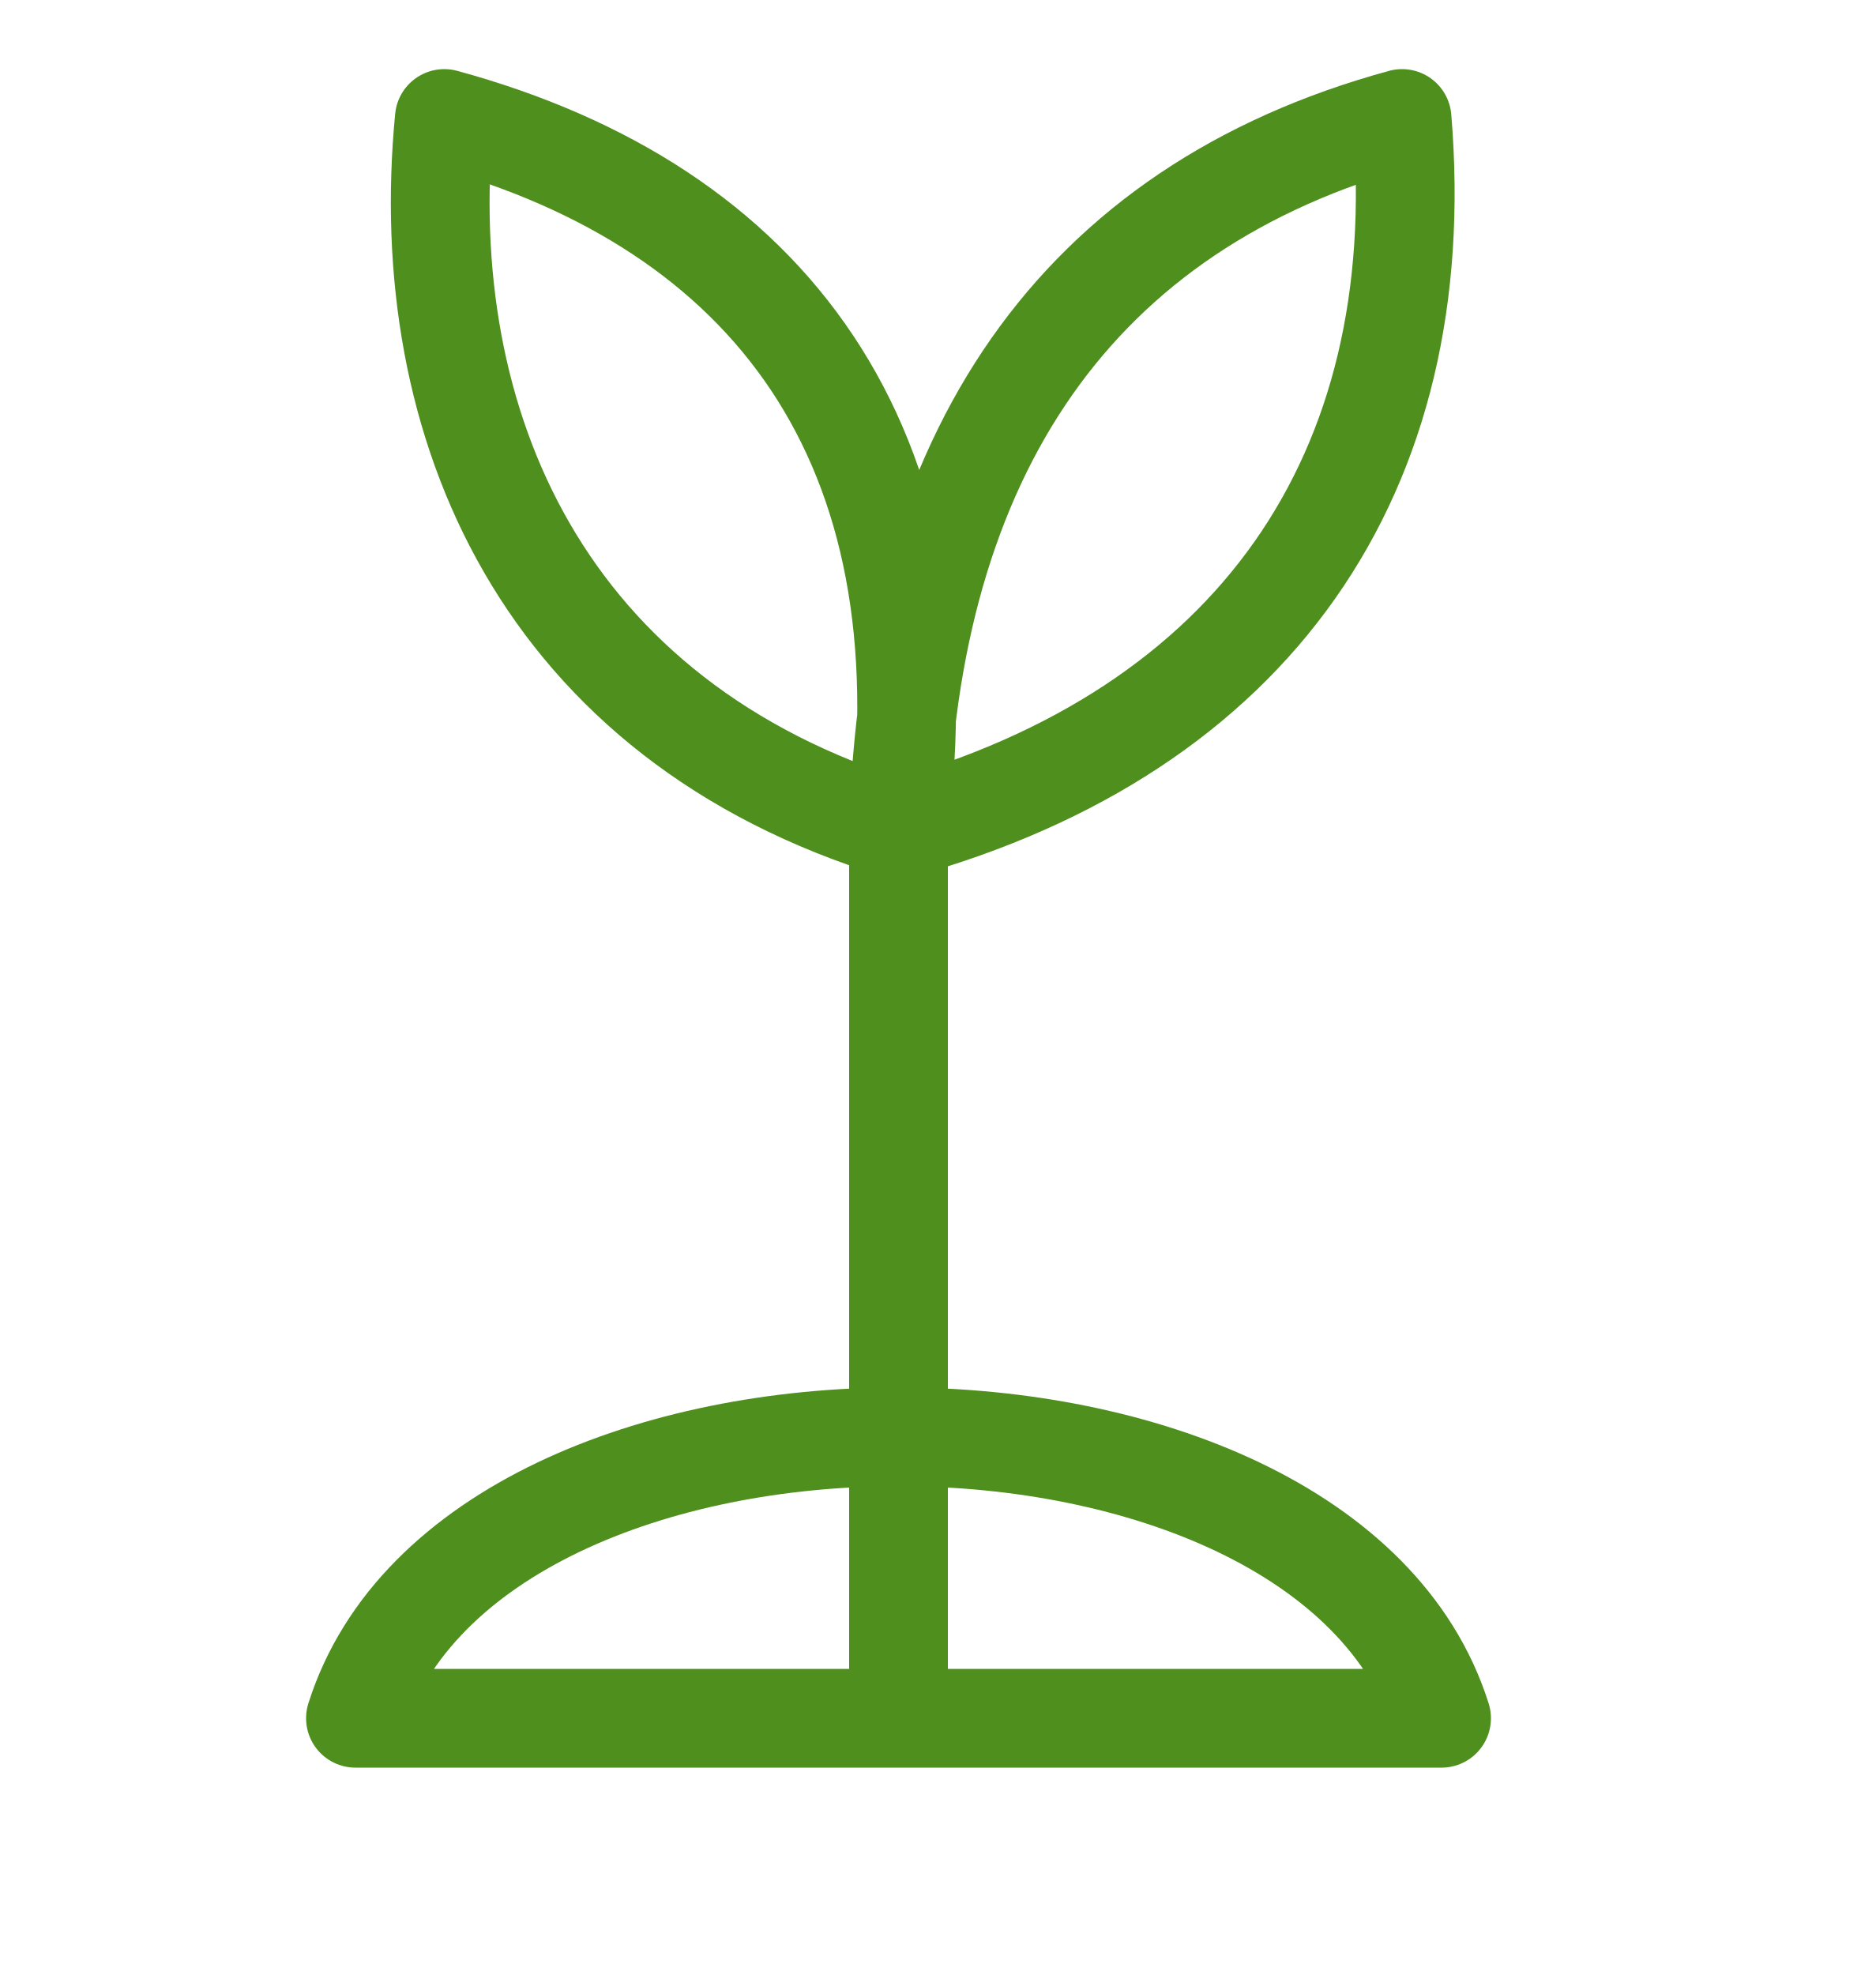
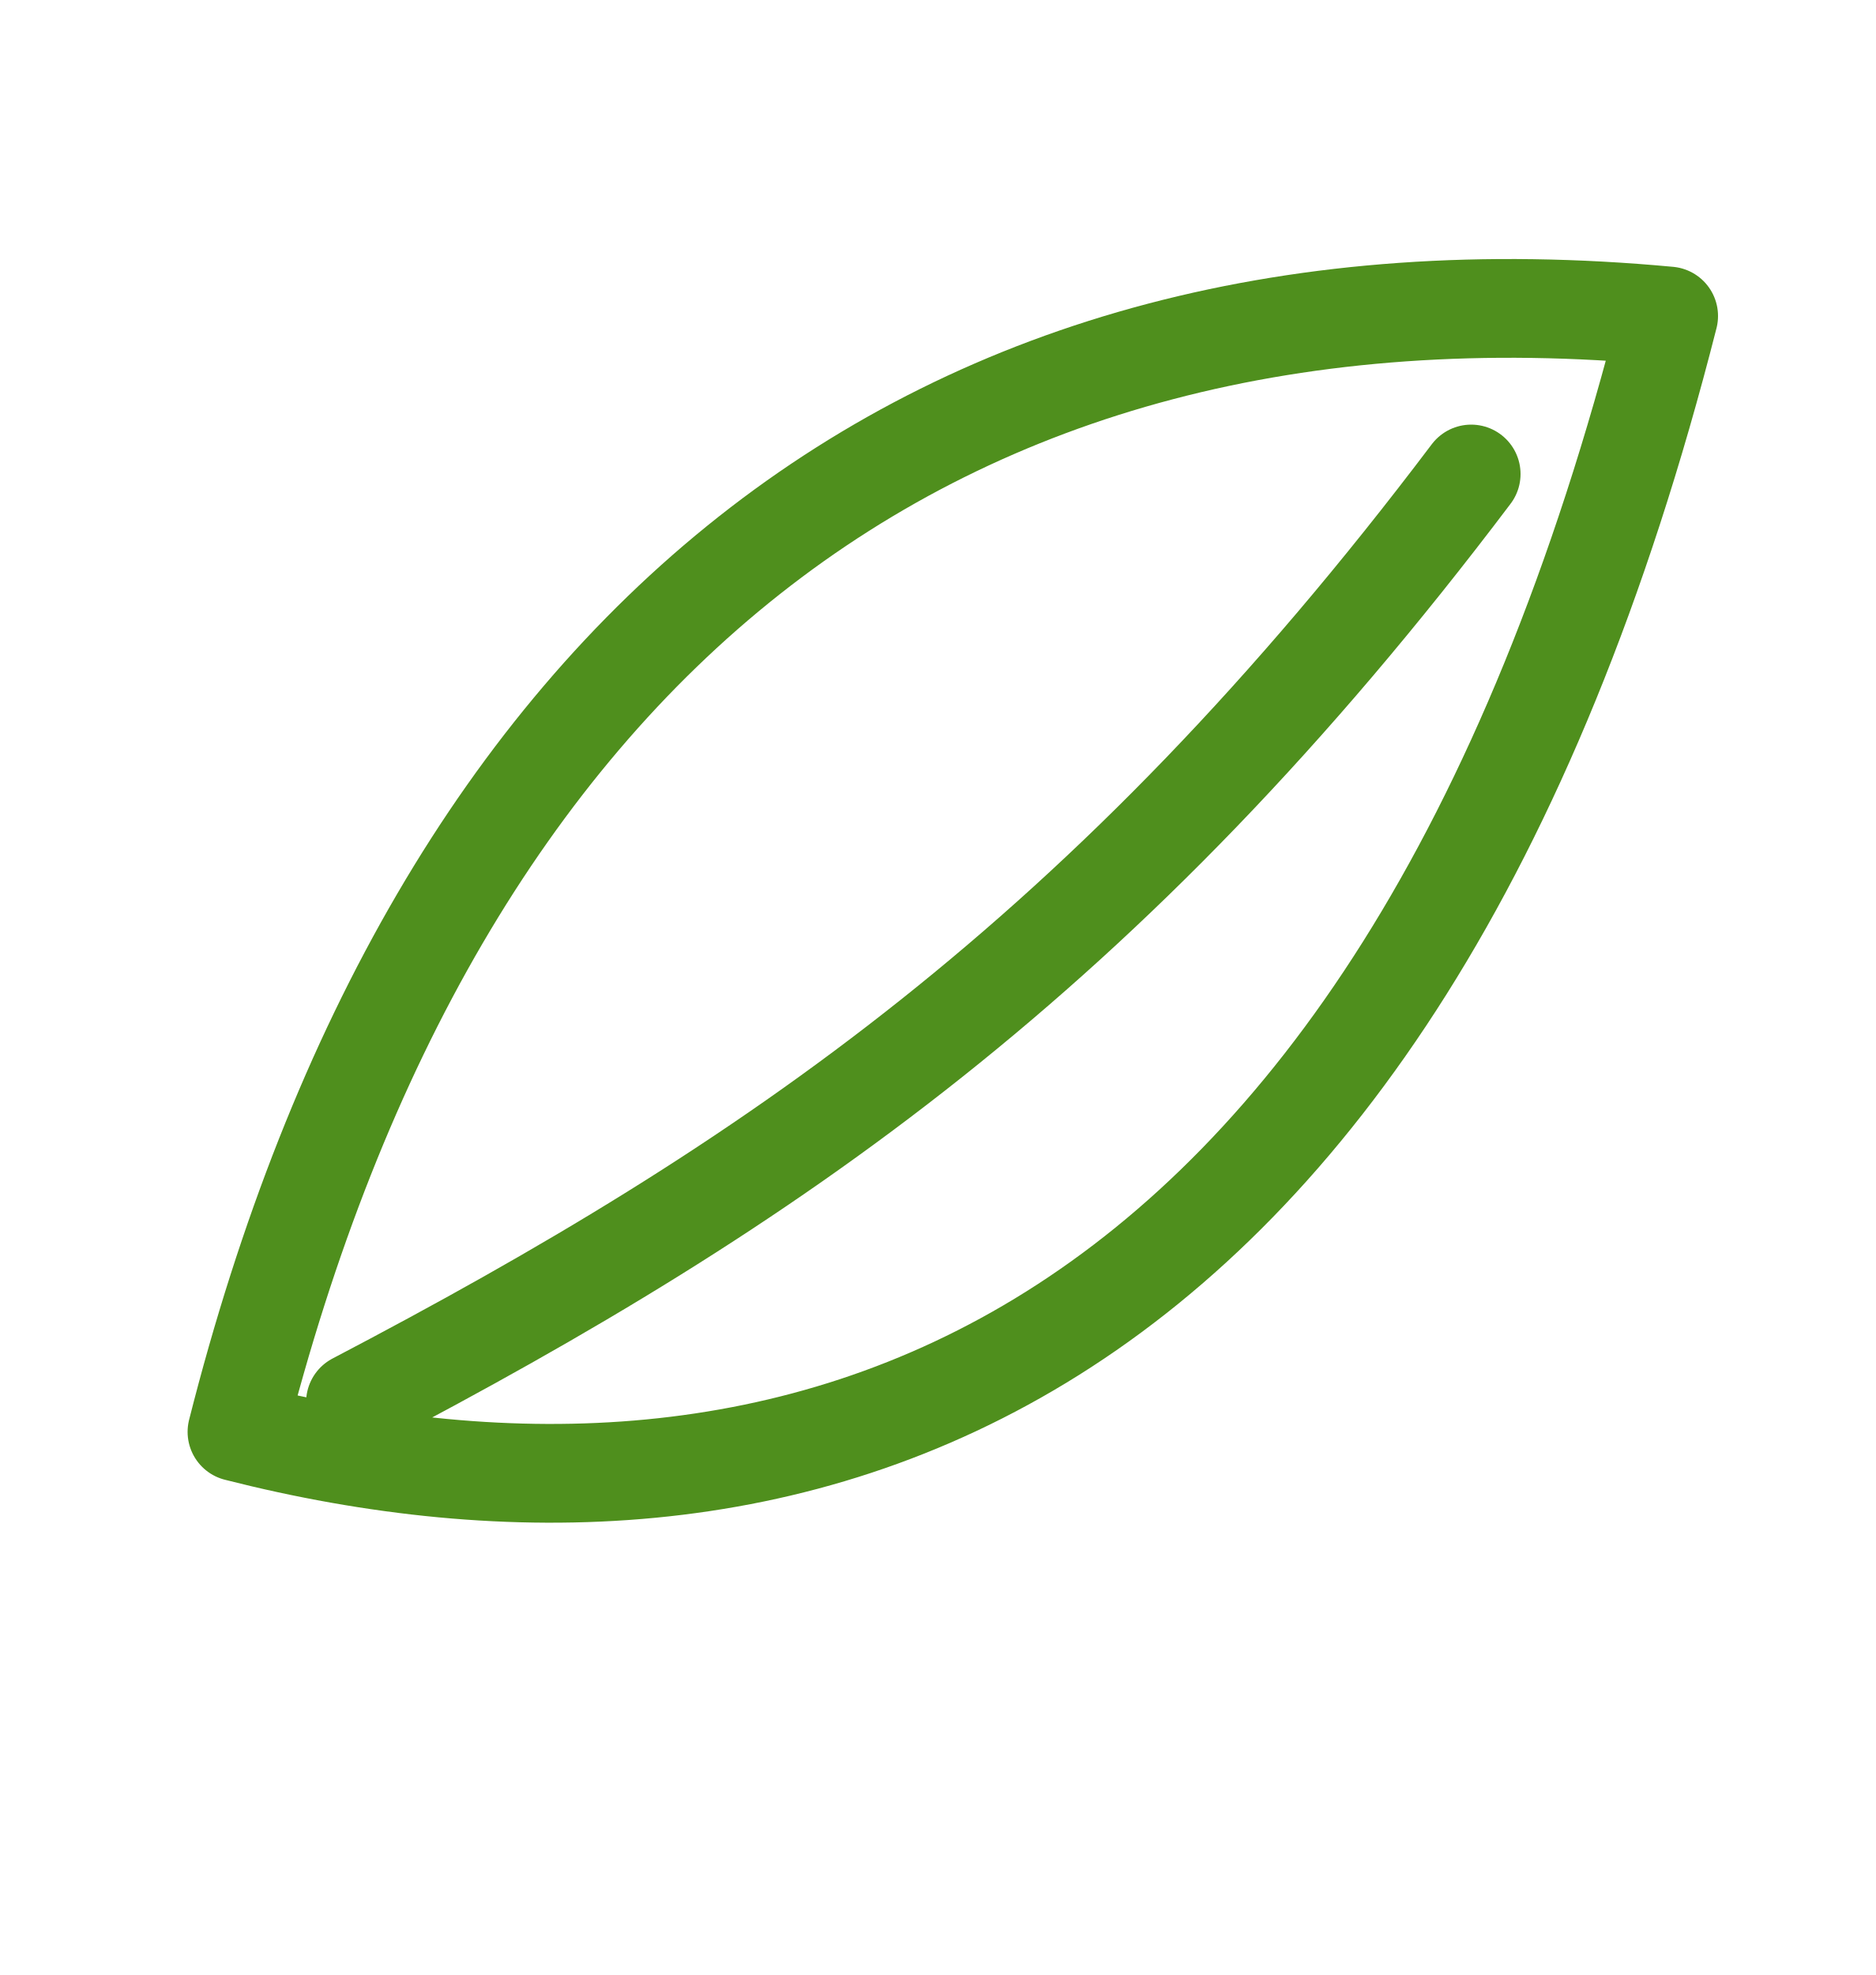
<svg xmlns="http://www.w3.org/2000/svg" viewBox="0 0 190 200" aria-hidden="true">
-   <path d="M91 174V84M91 84C55 73 42 43 45 12c33 9 51 33 46 72Zm0 0c36-10 54-36 51-72-33 9-50 34-51 72ZM36 174h110c-12-38-98-38-110 0Z" fill="none" stroke="#4f8f1d" stroke-width="10" stroke-linecap="round" stroke-linejoin="round" />
+   <path d="M169 32C94 25 44 66 24 145c55 14 117-3 145-113ZM36 142c42-22 76-45 113-94" fill="none" stroke="#4f8f1d" stroke-width="10" stroke-linecap="round" stroke-linejoin="round" />
</svg>
